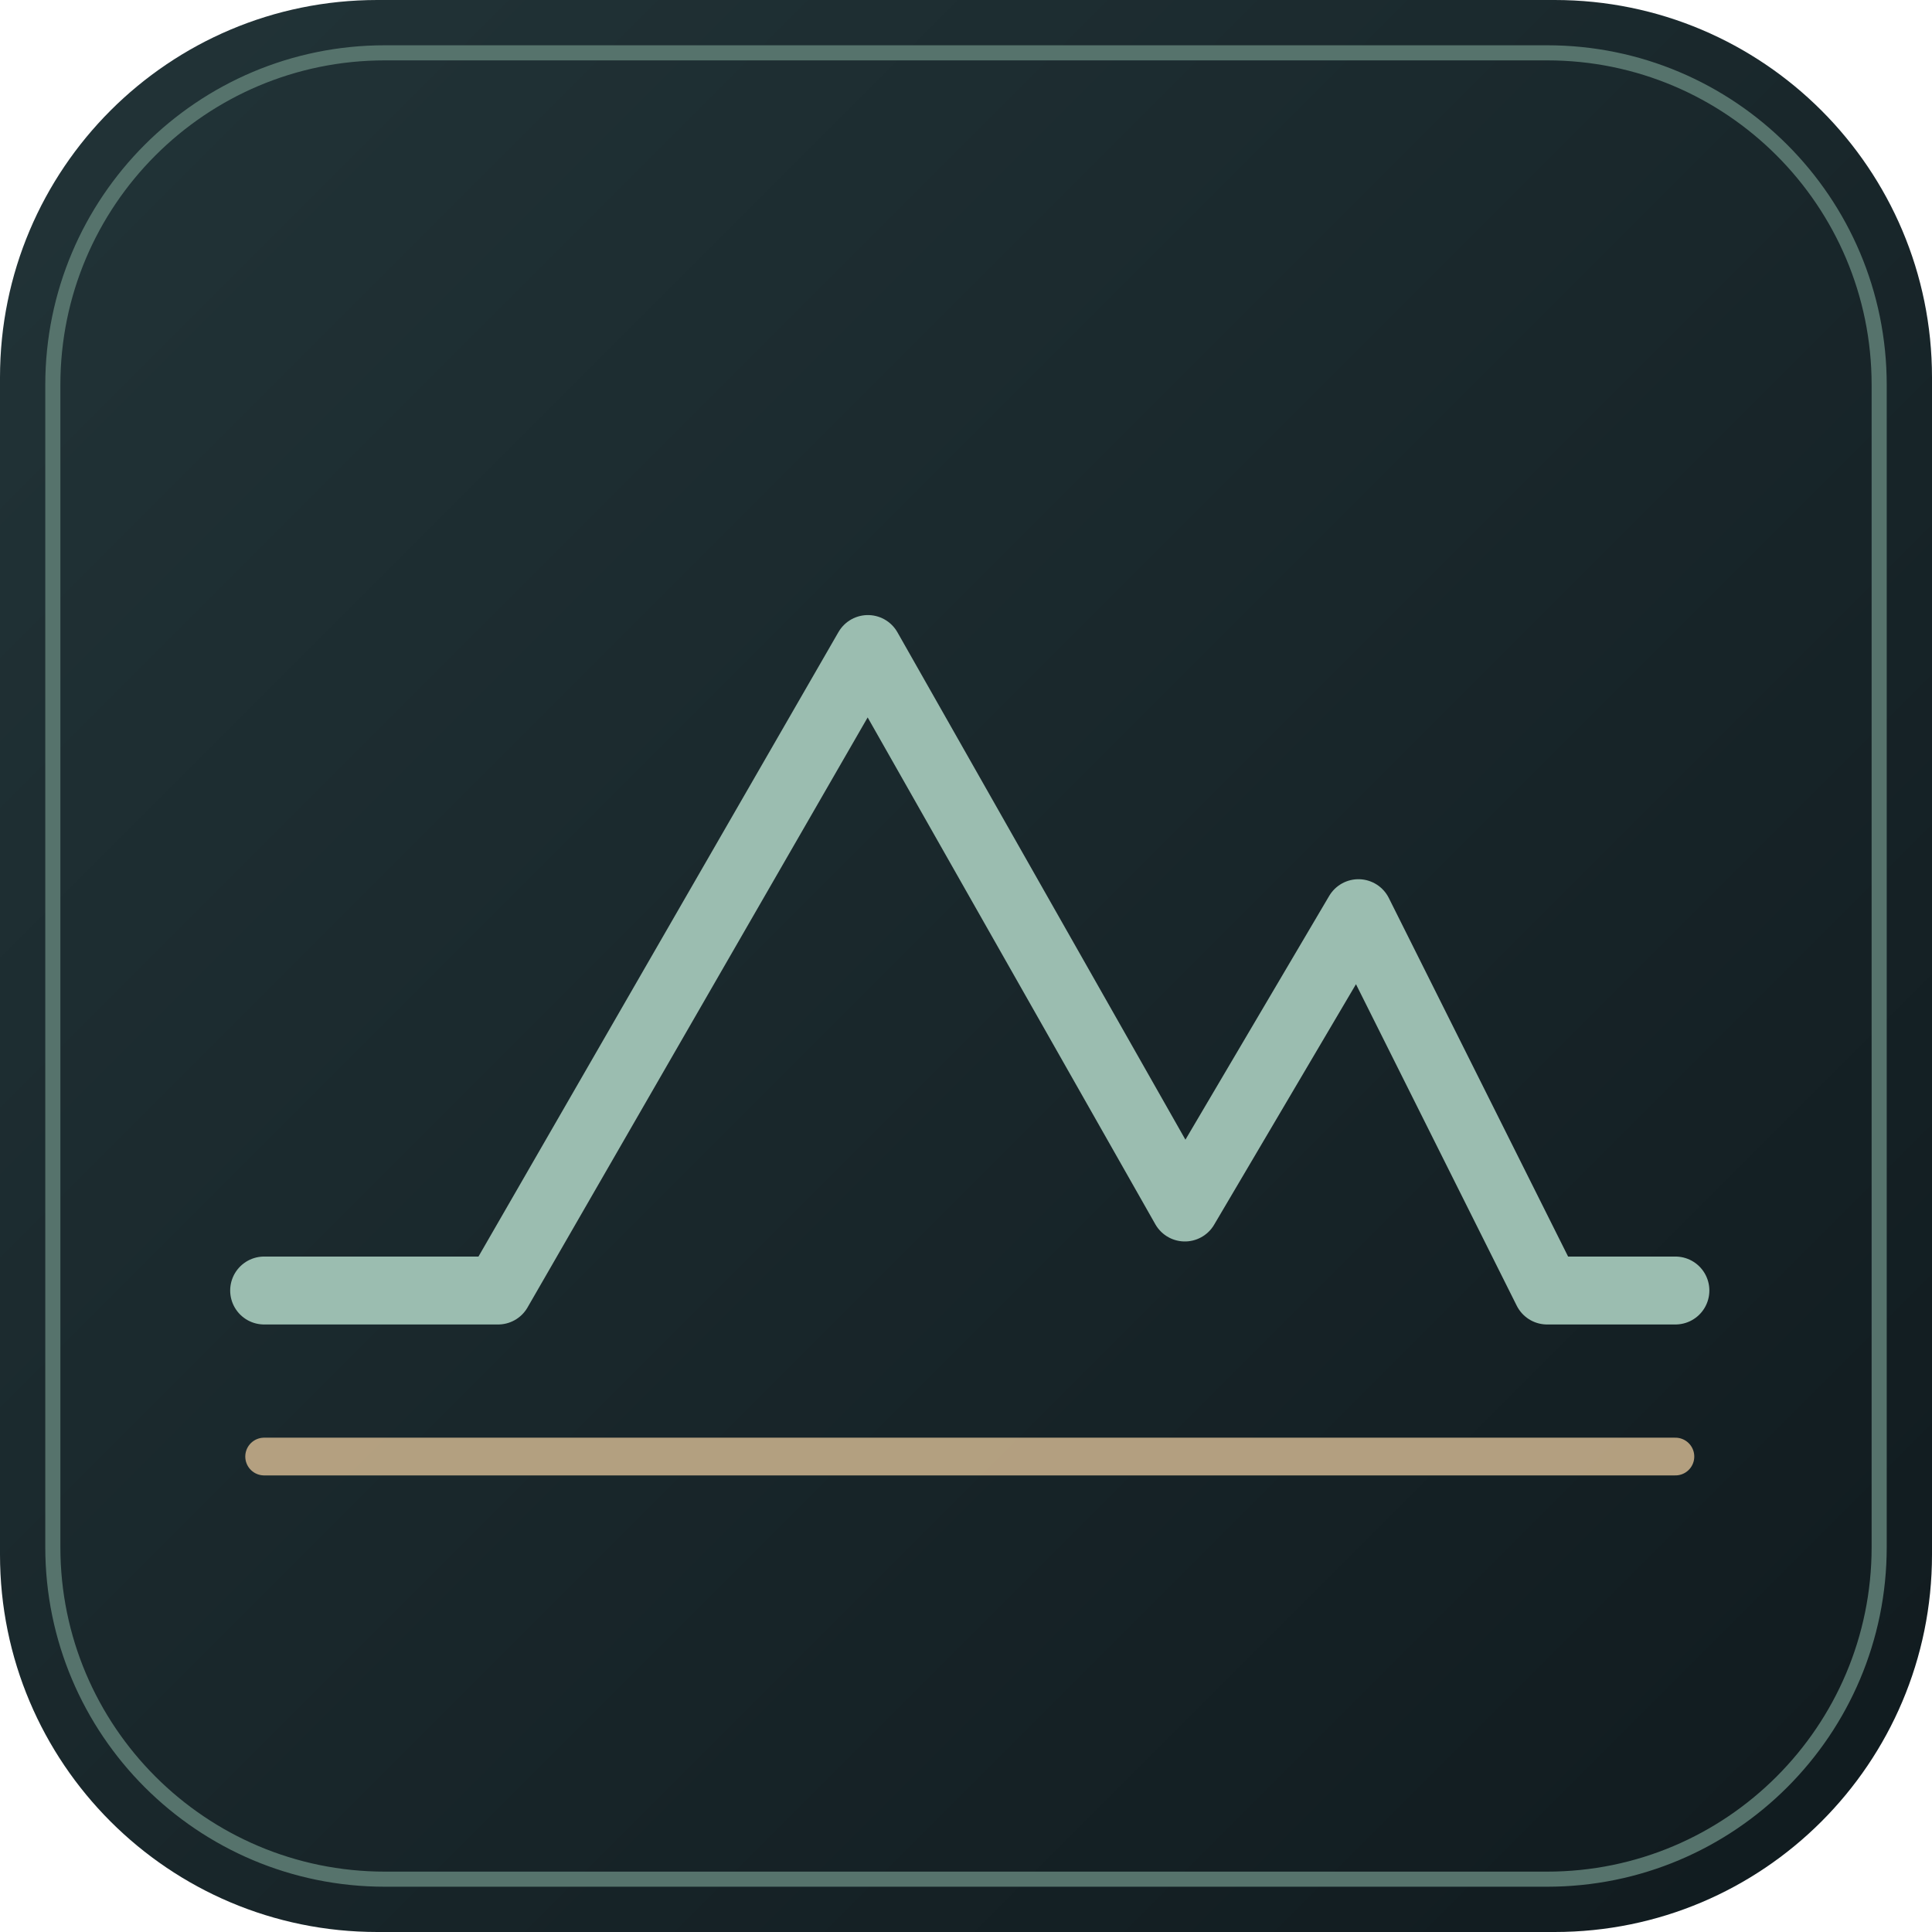
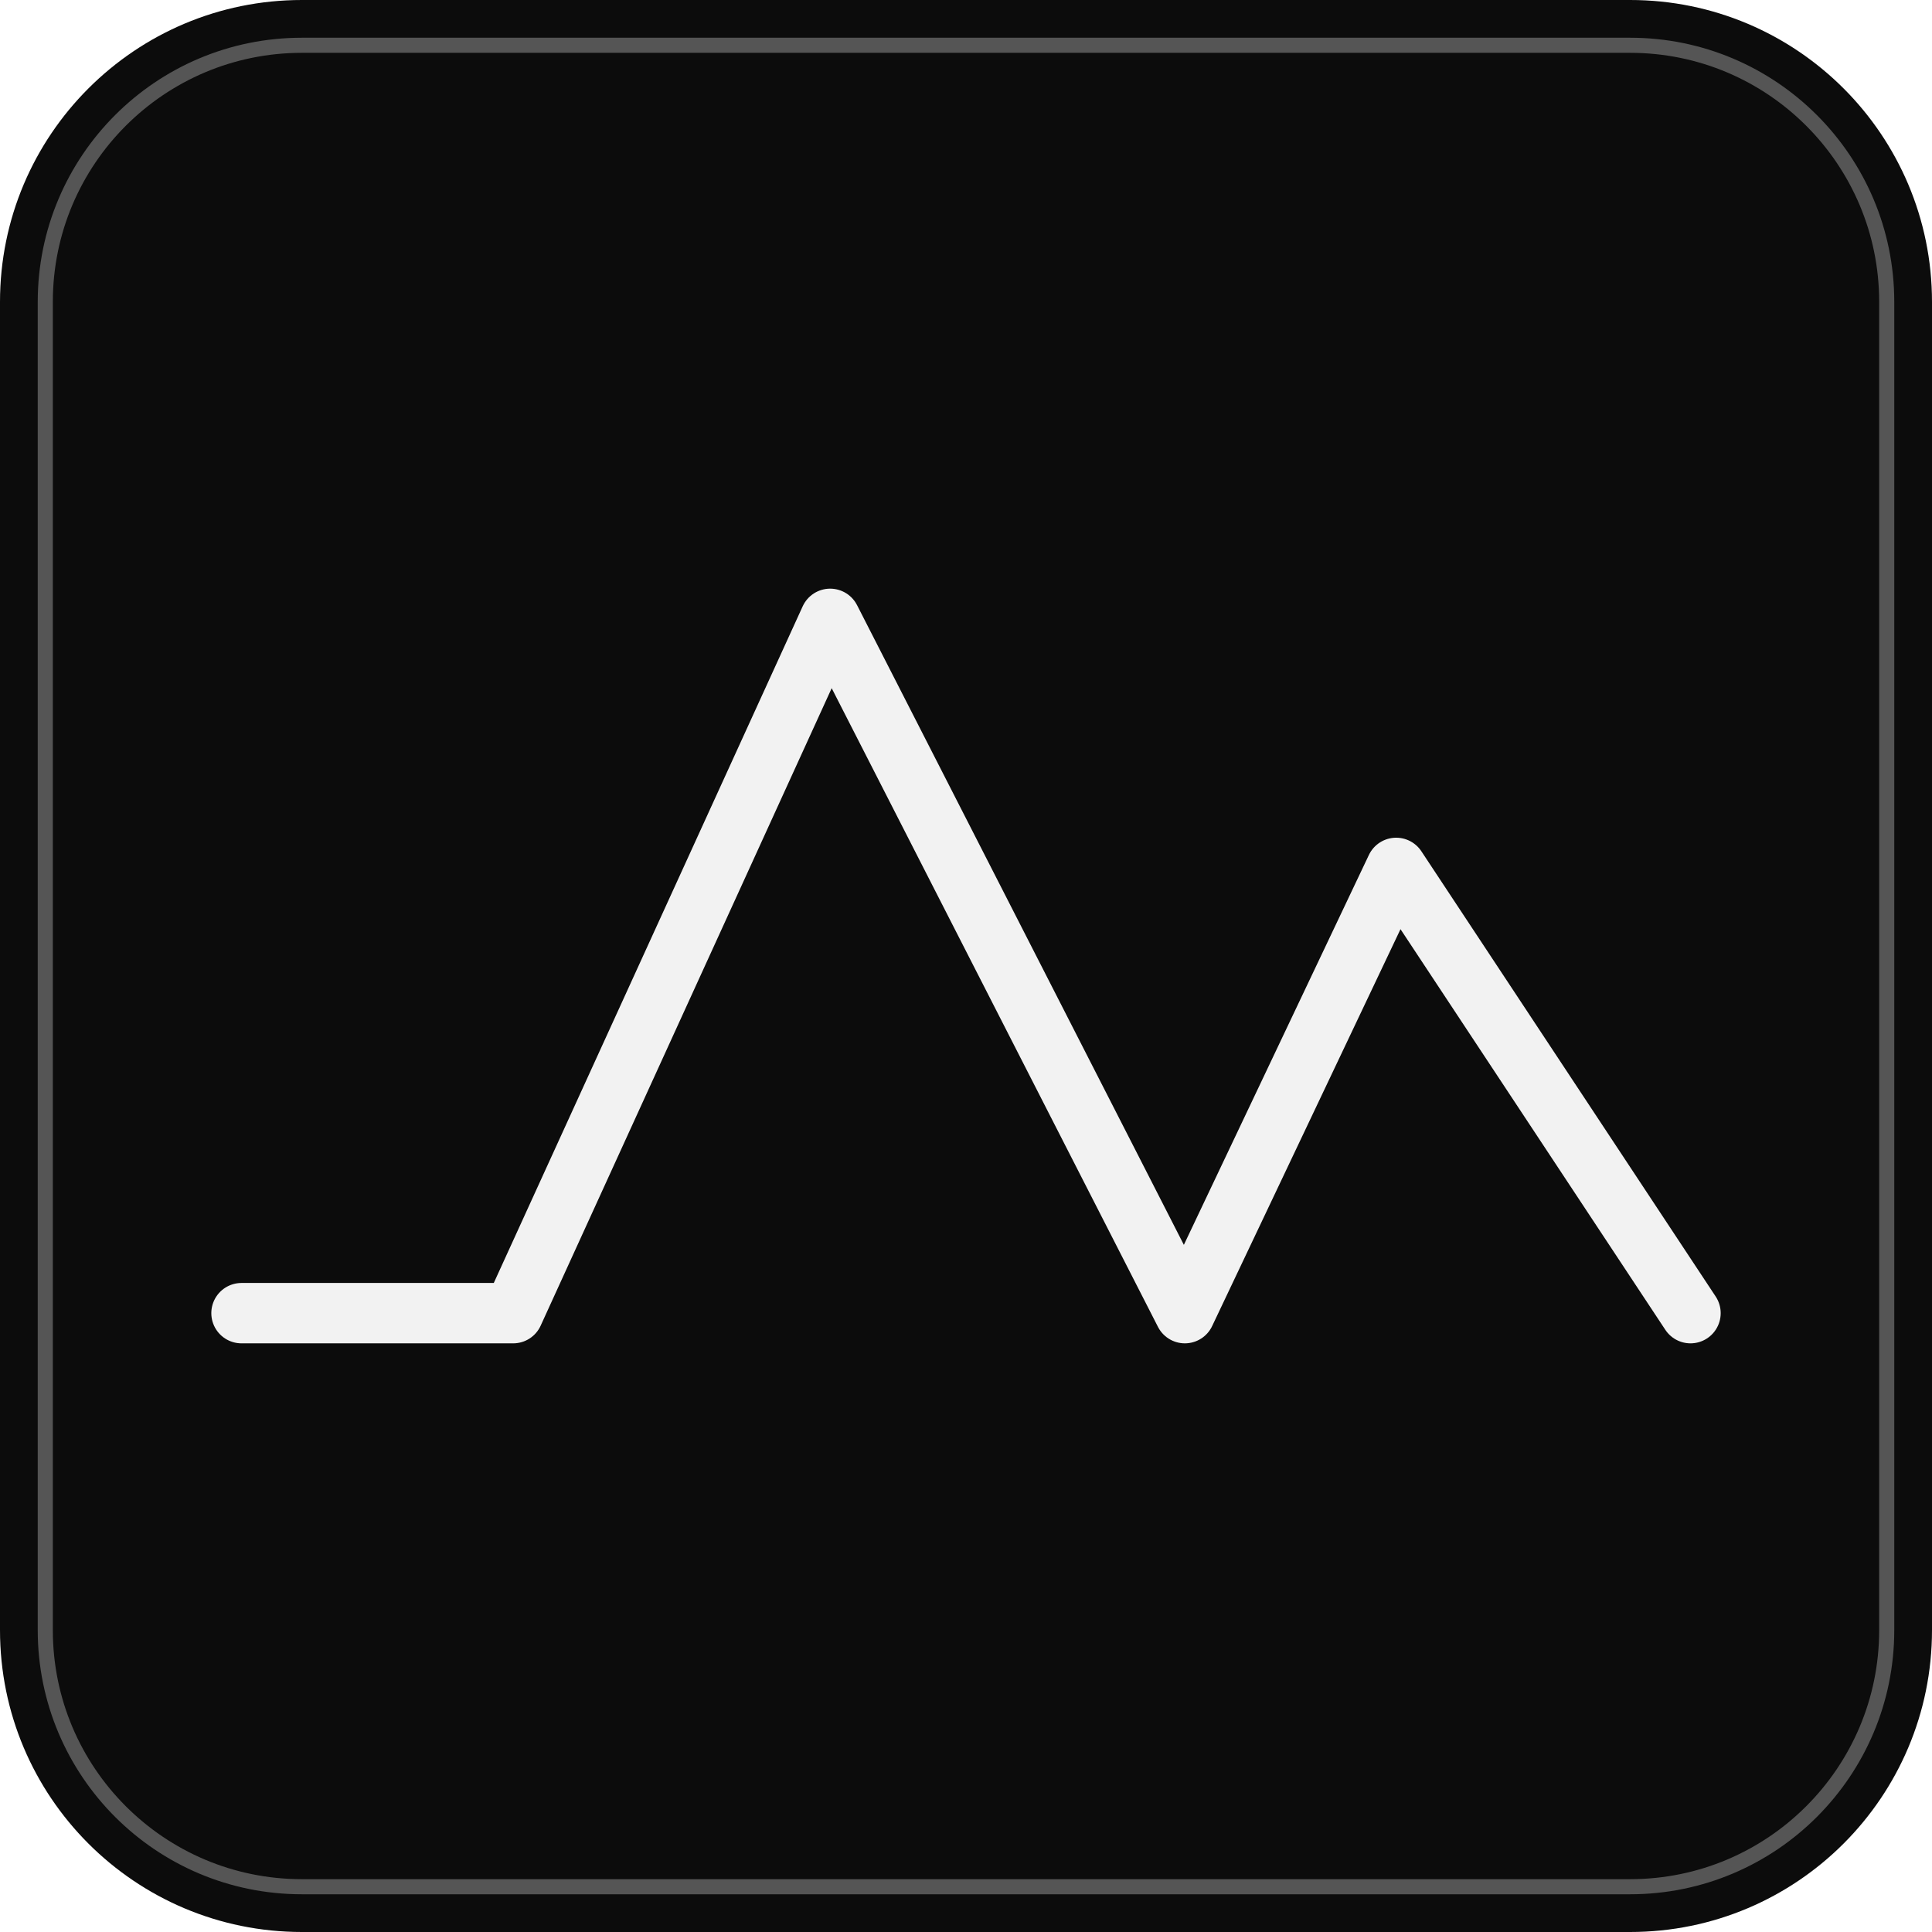
- <svg xmlns="http://www.w3.org/2000/svg" width="256" height="256" viewBox="0 0 256 256" role="img" aria-label="framehold icon">
-   <defs>
-     <linearGradient id="surface" x1="0" y1="0" x2="1" y2="1">
-       <stop offset="0" stop-color="#223438" />
-       <stop offset="1" stop-color="#101a1e" />
-     </linearGradient>
-   </defs>
-   <rect width="256" height="256" rx="50" fill="url(#surface)" />
-   <rect x="7" y="7" width="242" height="242" rx="44" fill="none" stroke="#56736c" stroke-width="2" />
-   <path d="M35 171h31l49-85 42 74 23-39 25 50h17" fill="none" stroke="#9bbdb0" stroke-width="9" stroke-linecap="round" stroke-linejoin="round" />
-   <path d="M35 193h187" fill="none" stroke="#c4ad89" stroke-width="5" stroke-linecap="round" opacity=".9" />
+ <svg xmlns="http://www.w3.org/2000/svg" viewBox="0 0 256 256" role="img" aria-label="framehold icon">
+   <rect width="256" height="256" rx="40" fill="#0c0c0c" />
+   <rect x="6" y="6" width="244" height="244" rx="34" fill="none" stroke="#555" stroke-width="2" />
+   <path d="M32 174h36l42-92 47 92 28-59 39 59h0" fill="none" stroke="#f2f2f2" stroke-width="8" stroke-linecap="round" stroke-linejoin="round" />
</svg>
